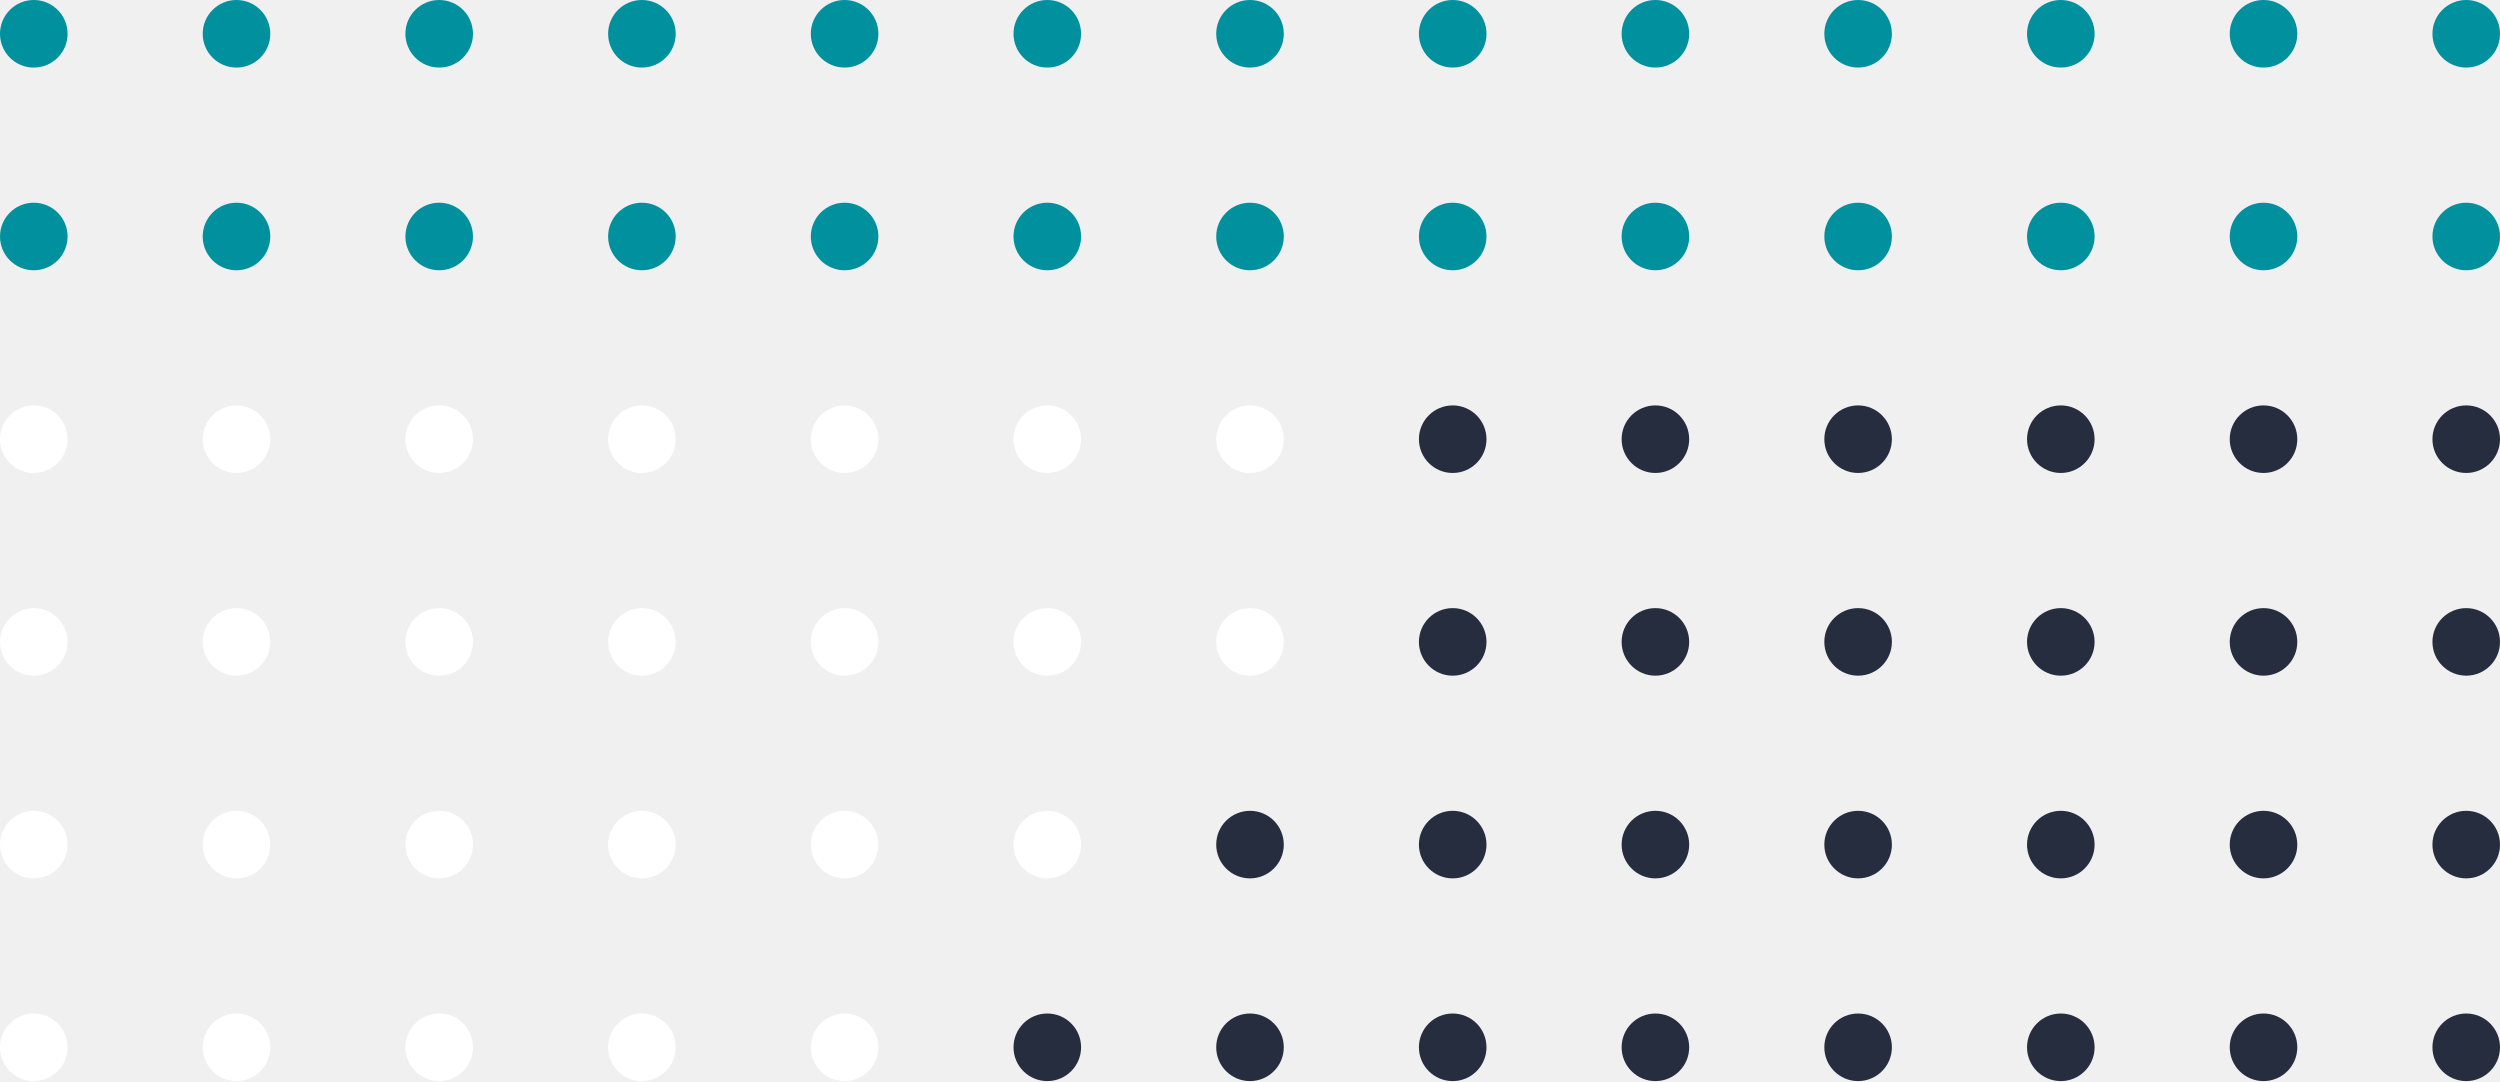
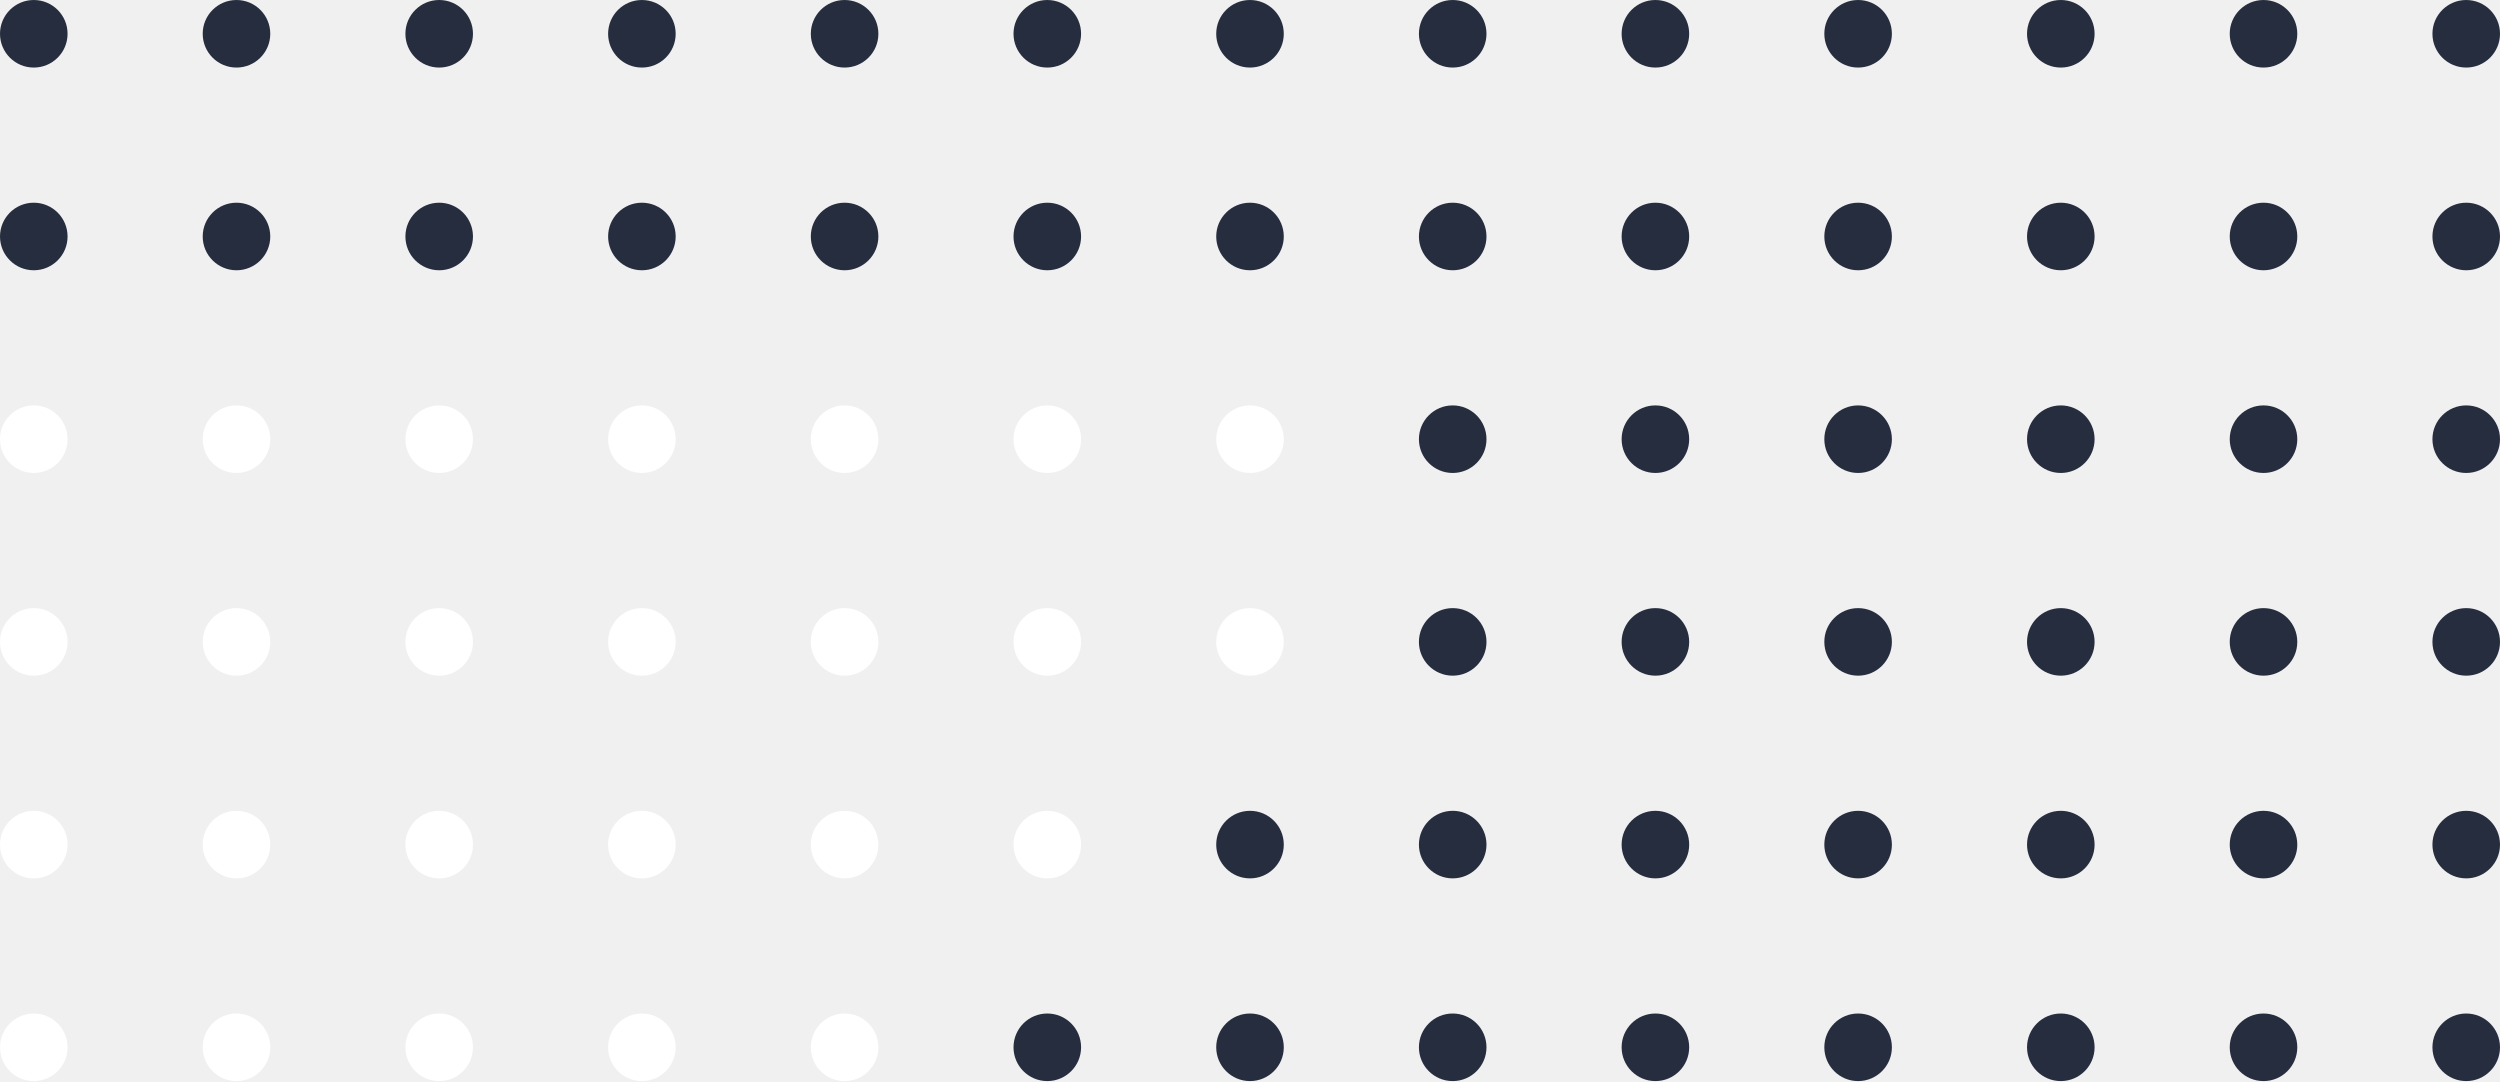
<svg xmlns="http://www.w3.org/2000/svg" height="160" viewBox="0 0 370 160" width="370">
-   <g fill="#00909e">
+   <g fill="#262d3e">
    <circle cx="365" cy="5" r="5" />
    <circle cx="335" cy="5" r="5" />
    <circle cx="305" cy="5" r="5" />
    <circle cx="275" cy="5" r="5" />
    <circle cx="245" cy="5" r="5" />
    <circle cx="215" cy="5" r="5" />
    <circle cx="185" cy="5" r="5" />
    <circle cx="155" cy="5" r="5" />
    <circle cx="125" cy="5" r="5" />
    <circle cx="95" cy="5" r="5" />
    <circle cx="65" cy="5" r="5" />
    <circle cx="35" cy="5" r="5" />
    <circle cx="5" cy="5" r="5" />
    <circle cx="365" cy="35" r="5" />
    <circle cx="335" cy="35" r="5" />
    <circle cx="305" cy="35" r="5" />
    <circle cx="275" cy="35" r="5" />
    <circle cx="245" cy="35" r="5" />
    <circle cx="215" cy="35" r="5" />
    <circle cx="185" cy="35" r="5" />
    <circle cx="155" cy="35" r="5" />
    <circle cx="125" cy="35" r="5" />
    <circle cx="95" cy="35" r="5" />
    <circle cx="65" cy="35" r="5" />
    <circle cx="35" cy="35" r="5" />
    <circle cx="5" cy="35" r="5" />
  </g>
  <circle cx="365" cy="65" fill="#262d3e" r="5" />
  <circle cx="335" cy="65" fill="#262d3e" r="5" />
  <circle cx="305" cy="65" fill="#262d3e" r="5" />
  <circle cx="275" cy="65" fill="#262d3e" r="5" />
  <circle cx="245" cy="65" fill="#262d3e" r="5" />
  <circle cx="215" cy="65" fill="#262d3e" r="5" />
  <circle cx="185" cy="65" fill="#fff" r="5" />
  <circle cx="155" cy="65" fill="#fff" r="5" />
  <circle cx="125" cy="65" fill="#fff" r="5" />
  <circle cx="95" cy="65" fill="#fff" r="5" />
  <circle cx="65" cy="65" fill="#fff" r="5" />
  <circle cx="35" cy="65" fill="#fff" r="5" />
  <circle cx="5" cy="65" fill="#fff" r="5" />
  <circle cx="365" cy="95" fill="#262d3e" r="5" />
  <circle cx="335" cy="95" fill="#262d3e" r="5" />
  <circle cx="305" cy="95" fill="#262d3e" r="5" />
  <circle cx="275" cy="95" fill="#262d3e" r="5" />
  <circle cx="245" cy="95" fill="#262d3e" r="5" />
  <circle cx="215" cy="95" fill="#262d3e" r="5" />
  <circle cx="185" cy="95" fill="#fff" r="5" />
  <circle cx="155" cy="95" fill="#fff" r="5" />
  <circle cx="125" cy="95" fill="#fff" r="5" />
  <circle cx="95" cy="95" fill="#fff" r="5" />
  <circle cx="65" cy="95" fill="#fff" r="5" />
  <circle cx="35" cy="95" fill="#fff" r="5" />
  <circle cx="5" cy="95" fill="#fff" r="5" />
  <circle cx="365" cy="125" fill="#262d3e" r="5" />
  <circle cx="335" cy="125" fill="#262d3e" r="5" />
  <circle cx="305" cy="125" fill="#262d3e" r="5" />
  <circle cx="275" cy="125" fill="#262d3e" r="5" />
  <circle cx="245" cy="125" fill="#262d3e" r="5" />
  <circle cx="215" cy="125" fill="#262d3e" r="5" />
  <circle cx="185" cy="125" fill="#262d3e" r="5" />
  <circle cx="155" cy="125" fill="#fff" r="5" />
  <circle cx="125" cy="125" fill="#fff" r="5" />
  <circle cx="95" cy="125" fill="#fff" r="5" />
  <circle cx="65" cy="125" fill="#fff" r="5" />
  <circle cx="35" cy="125" fill="#fff" r="5" />
  <circle cx="5" cy="125" fill="#fff" r="5" />
  <circle cx="365" cy="155" fill="#262d3e" r="5" />
  <circle cx="335" cy="155" fill="#262d3e" r="5" />
  <circle cx="305" cy="155" fill="#262d3e" r="5" />
  <circle cx="275" cy="155" fill="#262d3e" r="5" />
  <circle cx="245" cy="155" fill="#262d3e" r="5" />
  <circle cx="215" cy="155" fill="#262d3e" r="5" />
  <circle cx="185" cy="155" fill="#262d3e" r="5" />
  <circle cx="155" cy="155" fill="#262d3e" r="5" />
  <circle cx="125" cy="155" fill="#fff" r="5" />
  <circle cx="95" cy="155" fill="#fff" r="5" />
  <circle cx="65" cy="155" fill="#fff" r="5" />
  <circle cx="35" cy="155" fill="#fff" r="5" />
  <circle cx="5" cy="155" fill="#fff" r="5" />
</svg>
